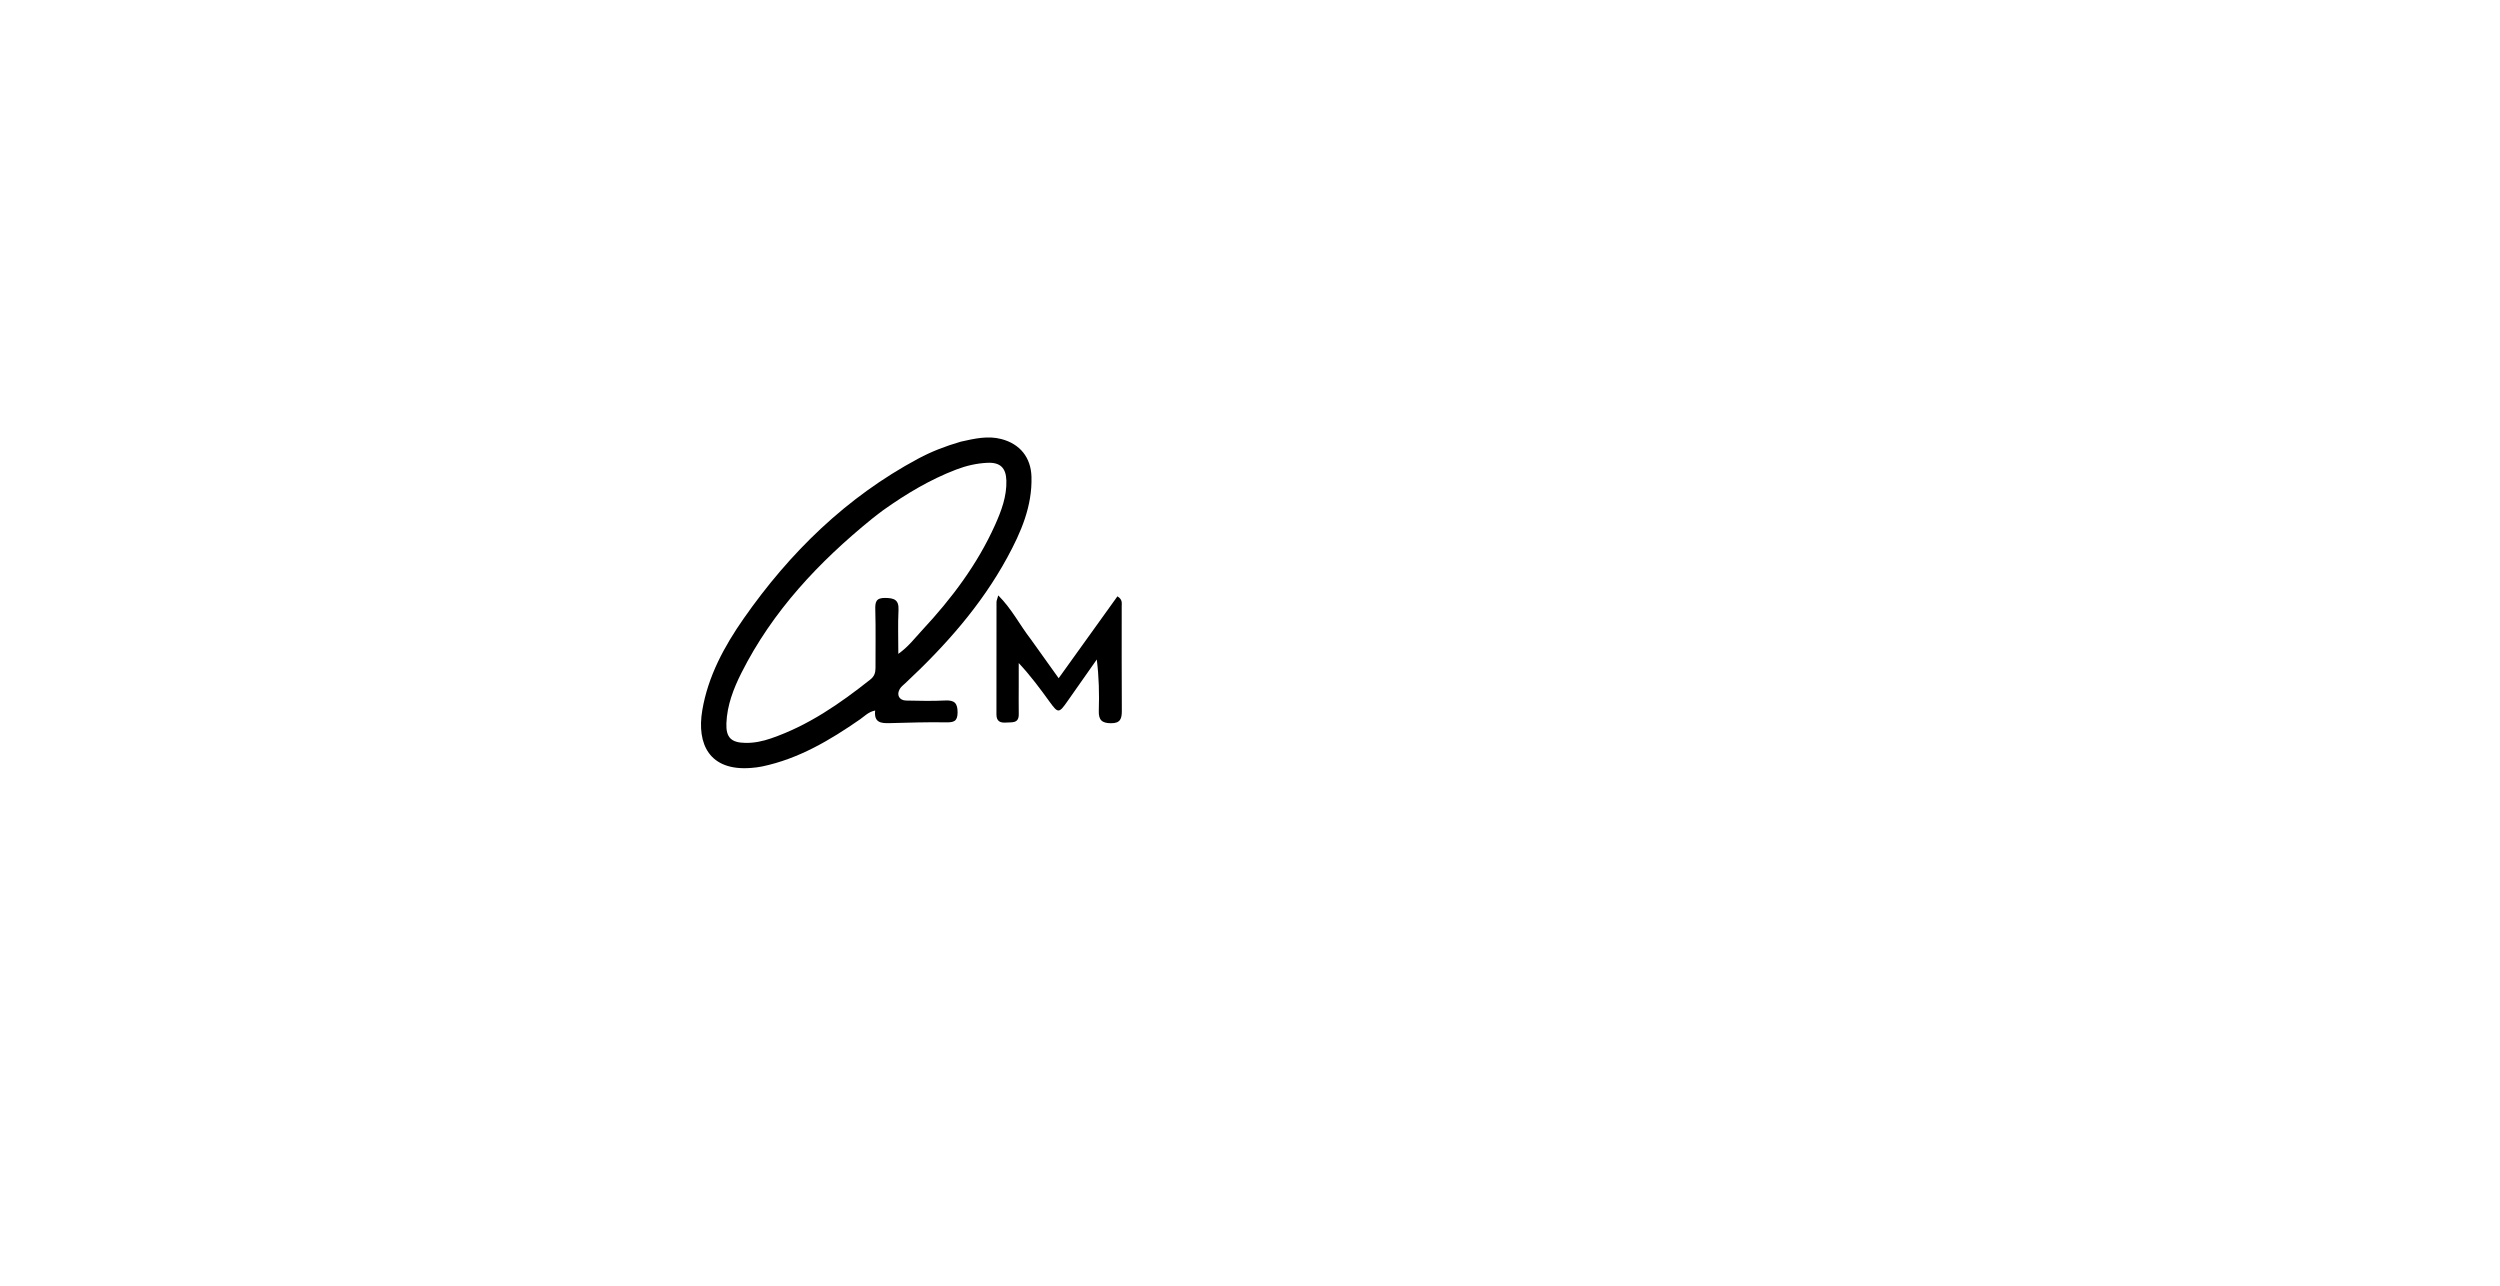
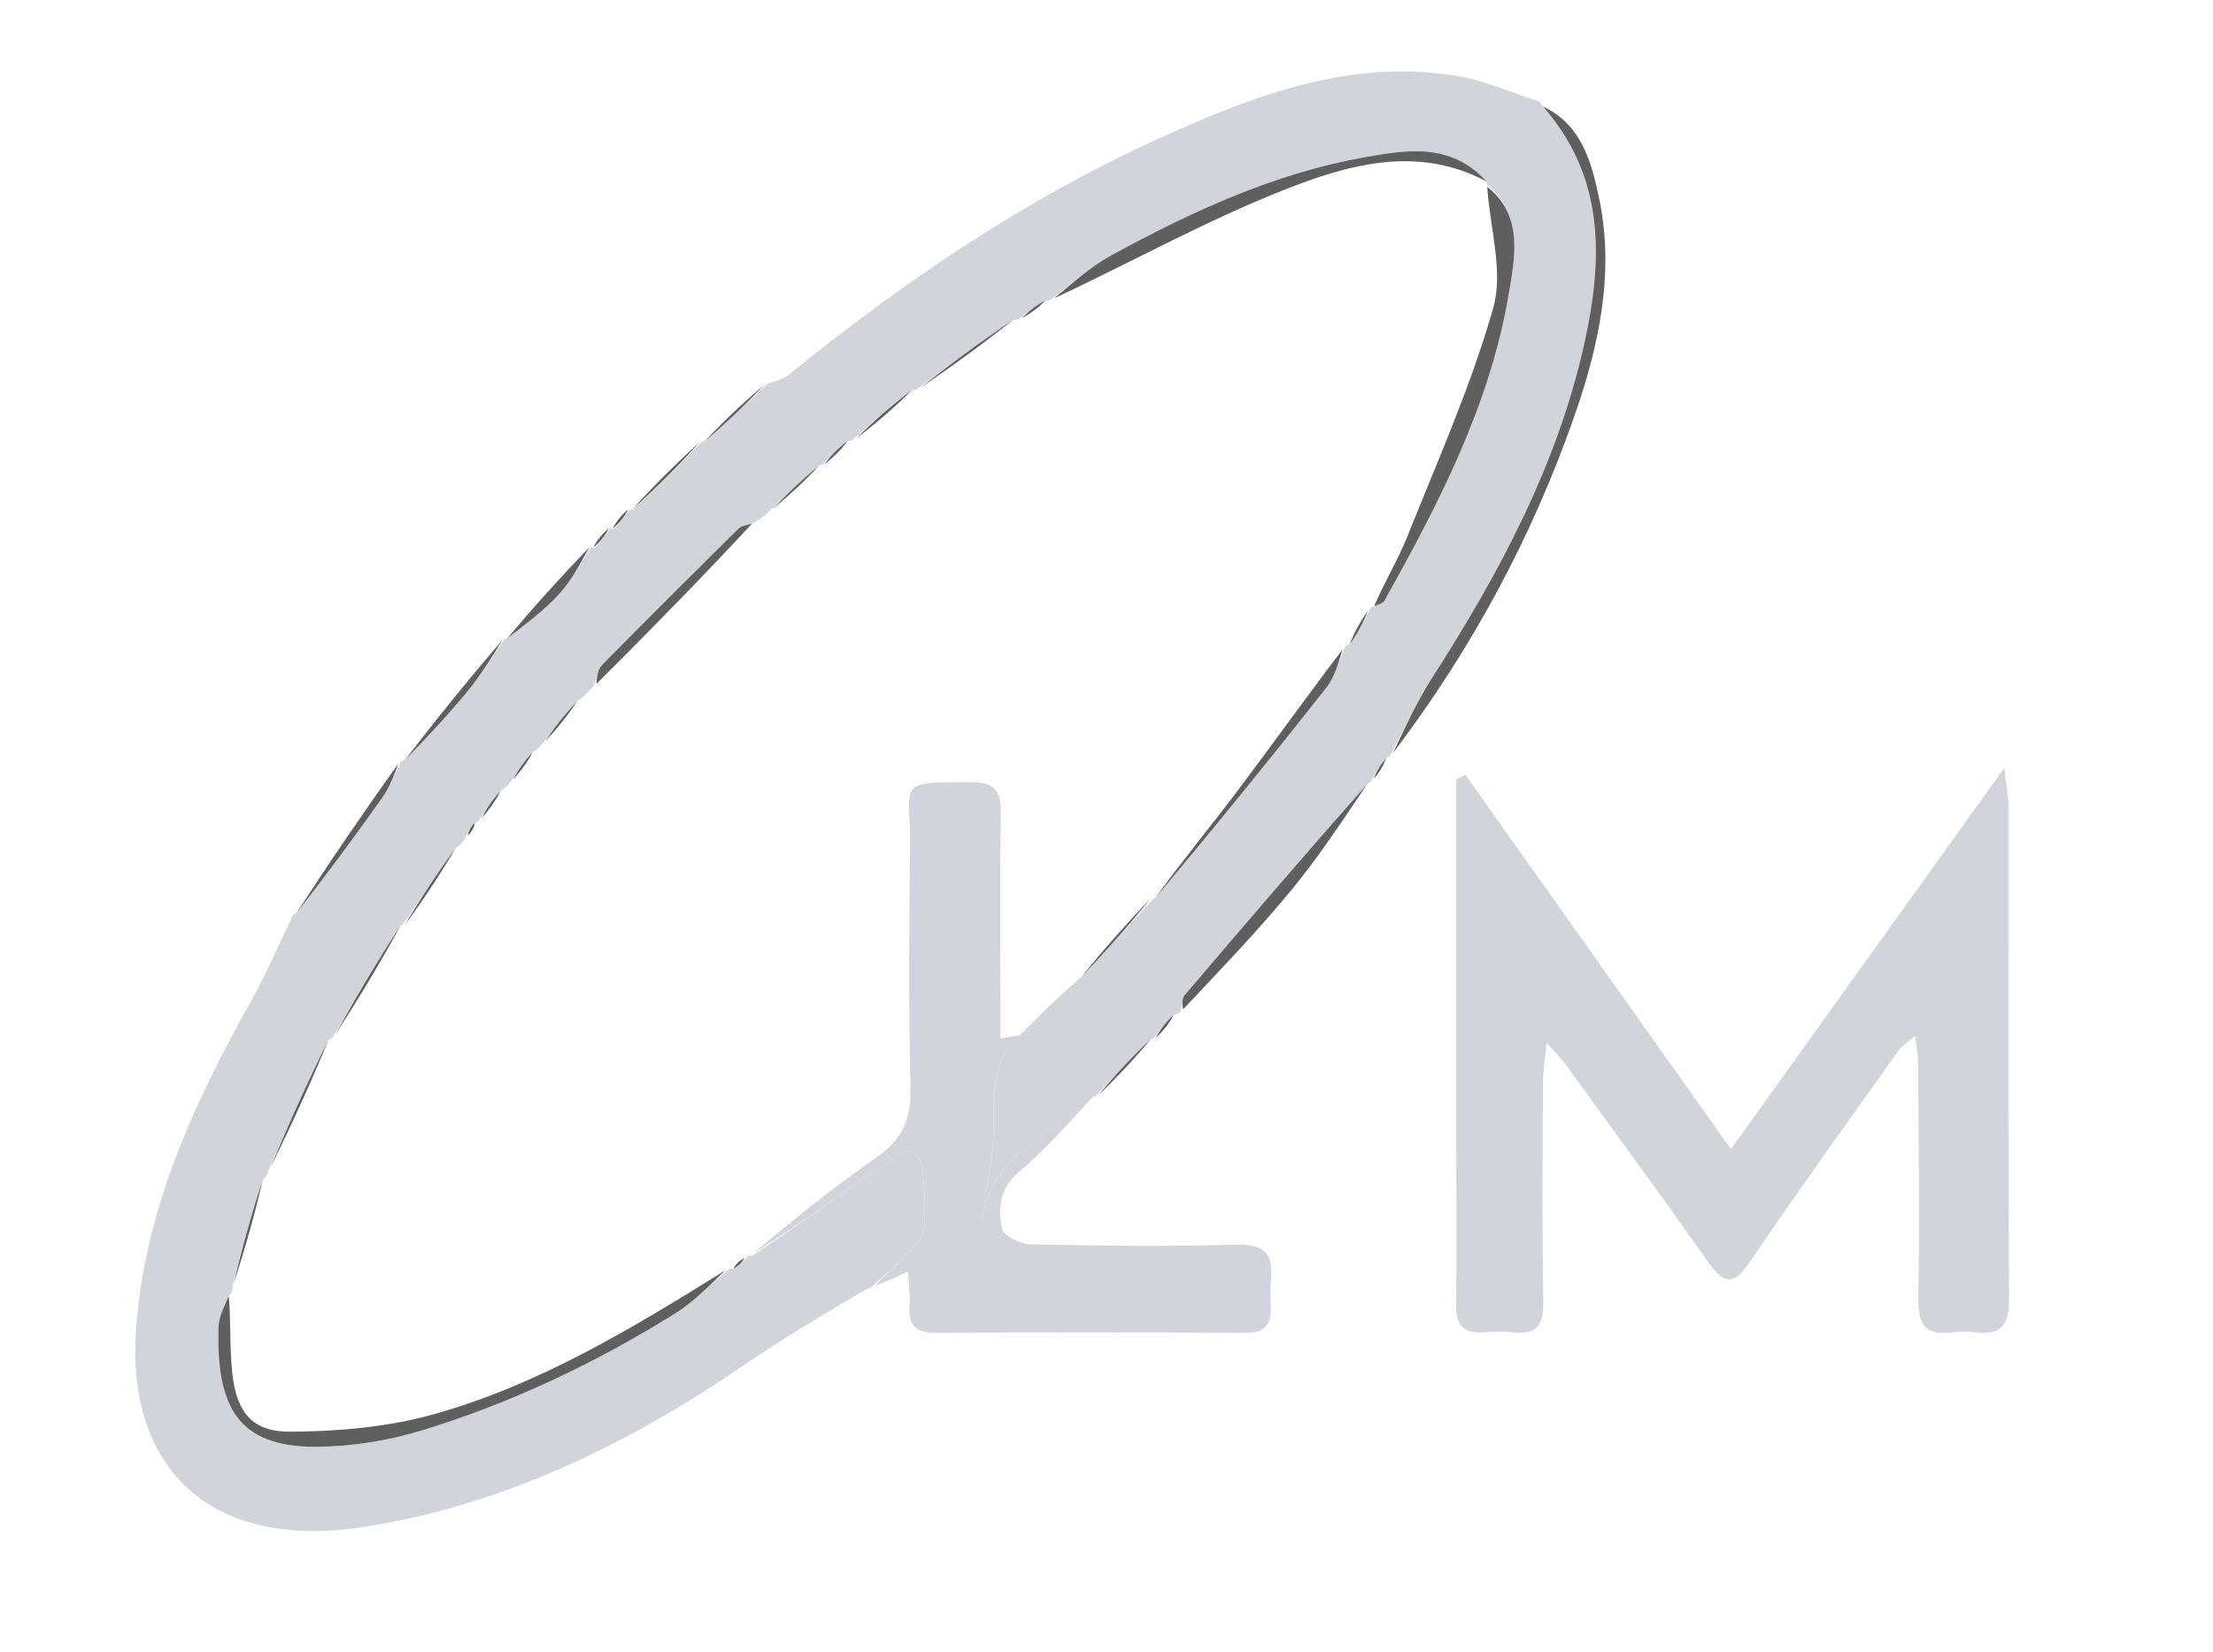
- <svg xmlns="http://www.w3.org/2000/svg" version="1.1" id="Layer_1" x="0px" y="0px" width="175" height="90" viewBox="0 0 640 640" enable-background="new 0 0 640 640" xml:space="preserve">
-   <path fill="#000000" opacity="1" stroke="none" d=" M176.087,219.839   C183.002,218.3 189.491,216.796 196.212,218.544   C205.493,220.957 210.94,227.713 211.221,237.268   C211.655,251.991 206.012,264.929 199.205,277.451   C186.161,301.444 168.267,321.544 148.442,340.062   C147.472,340.968 146.347,341.815 145.686,342.923   C143.919,345.886 145.365,348.643 148.82,348.72   C155.316,348.864 161.829,349.005 168.312,348.689   C172.866,348.468 174.457,349.991 174.443,354.629   C174.43,359.201 172.444,359.625 168.6,359.562   C159.29,359.41 149.969,359.718 140.656,359.958   C136.448,360.066 132.729,359.819 133.413,353.679   C130.052,354.344 128.123,356.522 125.885,358.073   C110.887,368.473 95.336,377.711 77.176,381.524   C75.392,381.898 73.563,382.106 71.744,382.254   C50.847,383.946 44.514,370.35 47.363,353.535   C50.231,336.608 58.296,321.731 67.974,307.878   C90.992,274.934 119.135,247.434 154.86,228.294   C161.488,224.743 168.47,222.046 176.087,219.839  M137.438,253.932   C135.59,255.351 133.707,256.726 131.898,258.194   C105.409,279.688 82.363,304.138 66.859,334.909   C62.888,342.79 59.689,351.095 59.359,360.076   C59.097,367.203 61.831,369.684 68.856,369.796   C73.257,369.866 77.459,368.968 81.562,367.559   C100.11,361.189 115.935,350.221 131.117,338.161   C133.013,336.655 133.595,334.783 133.585,332.483   C133.546,322.826 133.759,313.163 133.479,303.514   C133.368,299.683 133.79,297.59 138.366,297.639   C142.749,297.686 145.291,298.45 145.033,303.665   C144.683,310.735 144.946,317.835 144.946,325.485   C149.932,321.963 153.213,317.559 156.897,313.6   C171.491,297.917 184.295,280.953 193.109,261.284   C196.24,254.298 198.957,247.1 198.725,239.224   C198.538,232.883 195.663,230.079 189.277,230.372   C183.939,230.616 178.746,231.825 173.736,233.742   C160.902,238.655 149.194,245.599 137.438,253.932  z" />
-   <path fill="#000000" opacity="1" stroke="none" d=" M210.872,318.176   C215.415,324.521 219.742,330.578 224.754,337.596   C234.868,323.508 244.463,310.143 254.01,296.844   C256.621,298.421 256.136,300.225 256.138,301.814   C256.159,319.128 256.073,336.443 256.197,353.757   C256.225,357.708 255.507,360.037 250.797,360.01   C246.275,359.983 244.587,358.391 244.736,353.813   C245.008,345.409 244.813,336.99 243.74,328.267   C238.814,335.281 233.877,342.288 228.964,349.311   C224.929,355.078 224.412,355.077 220.352,349.47   C215.59,342.892 210.776,336.353 204.877,330.047   C204.877,333.868 204.878,337.69 204.877,341.511   C204.876,346.173 204.816,350.835 204.89,355.495   C204.966,360.245 201.52,359.445 198.618,359.675   C195.622,359.911 193.78,359.004 193.784,355.629   C193.807,336.982 193.783,318.336 193.813,299.69   C193.814,298.939 194.195,298.189 194.692,296.366   C201.487,303.179 205.363,311.088 210.872,318.176  z" />
+ <svg xmlns="http://www.w3.org/2000/svg" version="1.1" id="Layer_1" x="0px" y="0px" width="100%" viewBox="0 0 347 259" enable-background="new 0 0 347 259" xml:space="preserve">
+   <path fill="transparent" opacity="1" stroke="none" d=" M1,98   C1,65.333 1,33.167 1,1   C116.667,1 232.333,1 348,1   C348,87.333 348,173.667 348,260   C232.333,260 116.667,260 1,260   C1,206.167 1,152.333 1,98  M95.138,82.84   C94.335,83.807 93.531,84.774 92.991,85.99   C92.991,85.99 92.74,85.729 92.072,85.854   C87.787,90.607 83.502,95.359 79.079,100.104   C79.079,100.104 79.123,100.234 78.485,100.354   C73.413,106.593 68.341,112.831 62.915,119.241   C62.915,119.241 62.778,119.611 62.133,119.833   C56.844,127.577 51.556,135.321 45.937,143.31   C45.937,143.31 45.836,143.71 45.194,143.935   C39.263,155.077 32.726,165.948 27.569,177.438   C22.385,188.992 18.984,201.247 19.746,214.222   C20.656,229.714 28.833,239.205 44.163,240.889   C50.802,241.619 57.839,240.894 64.424,239.525   C81.545,235.968 97.162,228.442 111.872,219.187   C120.246,213.919 128.1,207.825 136.641,201.969   C136.641,201.969 136.904,201.578 137.668,201.561   C139.06,200.907 140.452,200.253 142.371,199.352   C142.493,201.566 142.748,203.048 142.618,204.495   C142.334,207.667 143.481,208.991 146.825,208.968   C162.983,208.859 179.142,208.877 195.3,208.968   C198.113,208.984 199.29,207.839 199.274,205.167   C199.266,203.668 199.142,202.158 199.283,200.672   C199.654,196.732 198.41,195.012 193.998,195.135   C183.179,195.436 172.343,195.306 161.52,195.085   C159.981,195.054 157.386,193.774 157.155,192.676   C156.481,189.476 156.681,186.341 159.801,183.719   C164.077,180.125 167.778,175.848 171.885,171.9   C171.885,171.9 171.873,171.738 172.538,171.701   C175.292,168.765 178.046,165.829 180.922,162.912   C180.922,162.912 180.891,162.792 181.538,162.724   C182.471,161.545 183.404,160.366 184.744,159.042   C185.002,158.872 185.149,158.634 185.847,158.157   C191.393,152 197.151,146.018 202.417,139.63   C206.804,134.309 210.612,128.51 215.026,122.643   C215.026,122.643 215.113,122.204 215.724,122.029   C216.354,120.989 216.984,119.949 217.986,118.629   C217.986,118.629 218.098,118.178 218.736,117.974   C230.724,101.849 240.17,84.332 246.81,65.388   C250.688,54.325 253.205,42.907 250.747,31.103   C249.534,25.28 247.897,19.453 241.652,16.001   C241.652,16.001 241.215,15.881 241.023,15.223   C237.132,13.501 233.292,10.478 229.341,10.328   C220.979,10.01 212.27,10.008 204.216,11.977   C179.085,18.12 157.453,31.594 136.774,46.619   C131.185,50.679 126.111,55.447 120.363,60.026   C120.363,60.026 120.097,60.398 119.438,60.372   C116.368,63.288 113.297,66.204 110.091,69.093   C110.091,69.093 110.118,69.23 109.447,69.267   C105.898,72.786 102.349,76.306 98.976,79.973   C98.976,79.973 98.826,79.799 98.177,79.876   C97.371,80.844 96.566,81.812 95.968,82.983   C95.968,82.983 95.783,82.76 95.138,82.84  M228.344,180.5   C228.349,188.493 228.454,196.489 228.309,204.48   C228.25,207.713 229.433,209.131 232.674,208.882   C234.164,208.768 235.69,208.692 237.165,208.876   C240.933,209.346 242.059,207.767 241.99,204.06   C241.78,192.74 241.881,181.413 241.917,170.09   C241.923,168.288 242.216,166.488 242.487,163.454   C244.21,165.435 245.01,166.224 245.66,167.121   C253.087,177.355 260.569,187.55 267.857,197.882   C270.248,201.272 271.764,201.685 274.327,197.914   C281.901,186.77 289.778,175.833 297.58,164.845   C298.152,164.039 299.066,163.476 300.297,162.373   C300.52,164.297 300.76,165.427 300.765,166.558   C300.826,178.87 301.03,191.186 300.786,203.492   C300.703,207.668 301.88,209.446 306.098,208.903   C307.246,208.755 308.443,208.733 309.589,208.88   C313.631,209.397 315.055,207.928 315.025,203.651   C314.844,177.84 314.953,152.027 314.93,126.215   C314.928,124.754 314.611,123.293 314.273,120.396   C299.602,140.852 285.885,159.978 271.41,180.162   C257.127,160.029 243.447,140.744 229.767,121.46   C229.293,121.695 228.818,121.93 228.344,122.164   C228.344,141.276 228.344,160.388 228.344,180.5  z" />
+   <path fill="#d1d5db" opacity="1" stroke="none" d=" M241.215,15.881   C241.215,15.881 241.652,16.001 241.814,16.519   C251.736,27.859 251.293,40.744 248.479,53.582   C244.289,72.7 235.167,89.753 224.65,106.112   C222.182,109.951 220.267,114.146 218.098,118.178   C218.098,118.178 217.986,118.629 217.469,118.807   C216.338,120.058 215.726,121.131 215.113,122.204   C215.113,122.204 215.026,122.643 214.523,122.819   C204.584,133.996 195.137,144.985 185.749,156.026   C185.292,156.564 185.36,157.55 185.184,158.327   C185.149,158.634 185.002,158.872 184.189,159.075   C182.72,160.336 181.806,161.564 180.891,162.792   C180.891,162.792 180.922,162.912 180.511,162.901   C177.357,165.84 174.615,168.789 171.873,171.738   C171.873,171.738 171.885,171.9 171.466,171.914   C164.479,178.104 154.399,181.46 153.924,192.837   C154.185,187.672 155.654,182.715 155.776,177.726   C155.914,172.077 155.068,166.458 160.227,161.972   C163.346,158.813 166.32,155.967 169.626,153.089   C173.567,148.96 177.176,144.863 180.886,140.853   C180.986,140.941 180.764,140.792 181.115,140.831   C190.325,129.866 199.239,118.905 207.982,107.81   C209.335,106.094 209.907,103.763 210.888,101.509   C210.936,101.303 211.292,101.071 211.633,101.034   C212.919,99.216 213.862,97.437 214.827,95.47   C214.849,95.282 215.136,95.036 215.485,95.006   C216.254,94.722 216.858,94.57 217.067,94.197   C225.559,79.036 233.582,63.608 236.54,46.287   C237.541,40.43 238.932,33.782 233.133,28.904   C233.078,28.907 233.107,28.801 233.073,28.445   C227.527,22.307 220.556,23.486 213.966,24.657   C199.79,27.174 186.832,33.169 174.291,40.007   C170.941,41.834 168.046,44.493 164.813,46.934   C164.684,47.098 164.272,47.156 163.903,47.082   C162.341,47.945 161.148,48.882 159.812,49.963   C159.671,50.108 159.268,50.152 158.897,50.105   C153.666,53.64 148.808,57.221 143.843,60.964   C143.737,61.125 143.359,61.204 142.991,61.148   C139.724,63.629 136.826,66.166 133.804,68.876   C133.681,69.049 133.268,69.15 132.915,69.108   C131.344,70.323 130.126,71.579 128.917,72.88   C128.925,72.925 128.835,72.909 128.489,72.929   C125.74,75.214 123.337,77.479 120.78,80.01   C119.839,80.9 119.053,81.524 117.906,82.112   C116.951,82.338 116.215,82.458 115.783,82.885   C108.609,89.982 101.444,97.092 94.37,104.289   C93.669,105.002 93.567,106.304 93.065,107.606   C92.232,108.559 91.522,109.239 90.473,109.953   C88.478,112.091 86.821,114.194 85.084,116.56   C84.614,117.19 84.224,117.559 83.488,117.957   C82.145,119.417 81.149,120.846 80.07,122.536   C79.605,123.183 79.224,123.571 78.494,123.979   C77.165,125.455 76.185,126.91 75.156,128.555   C75.107,128.745 74.765,128.941 74.443,128.971   C73.765,129.702 73.41,130.404 72.983,131.384   C72.529,132.089 72.148,132.515 71.431,132.971   C68.44,137.053 65.787,141.104 63.075,145.098   C63.016,145.04 63.158,145.123 62.803,145.111   C59.042,150.866 55.635,156.633 52.198,162.58   C52.167,162.76 51.863,162.964 51.522,163.003   C48.158,169.762 45.136,176.481 42.098,183.509   C41.894,184.181 41.705,184.543 41.186,184.994   C39.353,190.568 37.849,196.054 36.405,201.781   C36.488,202.37 36.394,202.682 35.861,203.185   C35.086,204.999 34.271,206.579 34.238,208.175   C33.981,220.265 37.026,226.899 49.627,226.827   C55.176,226.795 60.911,225.87 66.222,224.243   C80.232,219.953 93.429,213.674 105.871,205.927   C108.843,204.077 111.337,201.461 114.177,199.043   C114.303,198.888 114.697,198.828 115.032,198.883   C115.929,198.362 116.49,197.785 117.157,197.041   C117.262,196.873 117.646,196.774 118.013,196.843   C125.486,191.859 132.58,186.79 139.712,181.777   C140.581,181.167 141.812,180.327 142.602,180.552   C143.479,180.801 144.555,182.097 144.651,183.03   C144.982,186.247 145.159,189.523 144.896,192.736   C144.793,193.996 143.516,195.284 142.523,196.319   C140.75,198.168 138.787,199.835 136.904,201.578   C136.904,201.578 136.641,201.969 136.05,202.003   C129.19,206.02 122.803,209.832 116.671,214.016   C98.396,226.486 78.818,236.074 56.813,239.428   C32.754,243.094 19.835,229.963 21.323,208.571   C22.625,189.863 30.316,173.054 39.406,156.873   C41.794,152.622 43.706,148.105 45.836,143.71   C45.836,143.71 45.937,143.31 46.429,143.141   C51.272,137.012 55.677,131.093 59.936,125.069   C61.109,123.409 61.842,121.439 62.778,119.611   C62.778,119.611 62.915,119.241 63.425,119.133   C67.062,115.496 70.294,112.054 73.281,108.411   C75.4,105.826 77.187,102.969 79.123,100.234   C79.123,100.234 79.079,100.104 79.486,100.076   C82.502,97.773 85.337,95.703 87.653,93.16   C89.655,90.962 91.067,88.227 92.74,85.729   C92.74,85.729 92.991,85.99 93.226,85.929   C94.236,84.832 95.01,83.796 95.783,82.76   C95.783,82.76 95.968,82.983 96.229,82.938   C97.268,81.861 98.047,80.83 98.826,79.799   C98.826,79.799 98.976,79.973 99.246,79.939   C103.049,76.346 106.583,72.788 110.118,69.23   C110.118,69.23 110.091,69.093 110.51,69.107   C113.986,66.213 117.041,63.305 120.097,60.398   C120.097,60.398 120.363,60.026 120.944,59.988   C122.238,59.559 123.033,59.268 123.654,58.764   C141.607,44.204 160.631,31.279 181.734,21.71   C196.73,14.911 212.066,8.951 229.077,12.035   C233.219,12.786 237.174,14.571 241.215,15.881  z" />
+   <path fill="#d1d5db" opacity="1" stroke="none" d=" M228.344,180   C228.344,160.388 228.344,141.276 228.344,122.164   C228.818,121.93 229.293,121.695 229.767,121.46   C243.447,140.744 257.127,160.029 271.41,180.162   C285.885,159.978 299.602,140.852 314.273,120.396   C314.611,123.293 314.928,124.754 314.93,126.215   C314.953,152.027 314.844,177.84 315.025,203.651   C315.055,207.928 313.631,209.397 309.589,208.88   C308.443,208.733 307.246,208.755 306.098,208.903   C301.88,209.446 300.703,207.668 300.786,203.492   C301.03,191.186 300.826,178.87 300.765,166.558   C300.76,165.427 300.52,164.297 300.297,162.373   C299.066,163.476 298.152,164.039 297.58,164.845   C289.778,175.833 281.901,186.77 274.327,197.914   C271.764,201.685 270.248,201.272 267.857,197.882   C260.569,187.55 253.087,177.355 245.66,167.121   C245.01,166.224 244.21,165.435 242.487,163.454   C242.216,166.488 241.923,168.288 241.917,170.09   C241.881,181.413 241.78,192.74 241.99,204.06   C242.059,207.767 240.933,209.346 237.165,208.876   C235.69,208.692 234.164,208.768 232.674,208.882   C229.433,209.131 228.25,207.713 228.309,204.48   C228.454,196.489 228.349,188.493 228.344,180  z" />
+   <path fill="#d1d5db" opacity="1" stroke="none" d=" M137.286,201.569   C138.787,199.835 140.75,198.168 142.523,196.319   C143.516,195.284 144.793,193.996 144.896,192.736   C145.159,189.523 144.982,186.247 144.651,183.03   C144.555,182.097 143.479,180.801 142.602,180.552   C141.812,180.327 140.581,181.167 139.712,181.777   C132.58,186.79 125.486,191.859 118.125,196.522   C124.368,191.221 130.729,186.105 137.422,181.472   C141.419,178.705 142.879,175.463 142.764,170.623   C142.46,157.803 142.573,144.97 142.684,132.144   C142.767,122.584 140.359,122.642 152.457,122.634   C156.044,122.632 156.989,124.128 156.933,127.47   C156.771,137.296 156.869,147.126 156.866,156.955   C156.865,158.848 156.866,160.741 156.866,162.759   C158.478,162.522 159.28,162.404 160.083,162.286   C155.068,166.458 155.914,172.077 155.776,177.726   C155.654,182.715 154.185,187.672 153.924,192.837   C154.399,181.46 164.479,178.104 171.386,171.896   C167.778,175.848 164.077,180.125 159.801,183.719   C156.681,186.341 156.481,189.476 157.155,192.676   C157.386,193.774 159.981,195.054 161.52,195.085   C172.343,195.306 183.179,195.436 193.998,195.135   C198.41,195.012 199.654,196.732 199.283,200.672   C199.142,202.158 199.266,203.668 199.274,205.167   C199.29,207.839 198.113,208.984 195.3,208.968   C179.142,208.877 162.983,208.859 146.825,208.968   C143.481,208.991 142.334,207.667 142.618,204.495   C142.748,203.048 142.493,201.566 142.371,199.352   C140.452,200.253 139.06,200.907 137.286,201.569  z" />
+   <path fill="transparent" opacity="1" stroke="none" d=" M45.515,143.822   C43.706,148.105 41.794,152.622 39.406,156.873   C30.316,173.054 22.625,189.863 21.323,208.571   C19.835,229.963 32.754,243.094 56.813,239.428   C78.818,236.074 98.396,226.486 116.671,214.016   C122.803,209.832 129.19,206.02 135.824,202.071   C128.1,207.825 120.246,213.919 111.872,219.187   C97.162,228.442 81.545,235.968 64.424,239.525   C57.839,240.894 50.802,241.619 44.163,240.889   C28.833,239.205 20.656,229.714 19.746,214.222   C18.984,201.247 22.385,188.992 27.569,177.438   C32.726,165.948 39.263,155.077 45.515,143.822  z" />
+   <path fill="transparent" opacity="1" stroke="none" d=" M241.119,15.552   C237.174,14.571 233.219,12.786 229.077,12.035   C212.066,8.951 196.73,14.911 181.734,21.71   C160.631,31.279 141.607,44.204 123.654,58.764   C123.033,59.268 122.238,59.559 121.162,59.92   C126.111,55.447 131.185,50.679 136.774,46.619   C157.453,31.594 179.085,18.12 204.216,11.977   C212.27,10.008 220.979,10.01 229.341,10.328   C233.292,10.478 237.132,13.501 241.119,15.552  z" />
+   <path fill="#605F60" opacity="1" stroke="none" d=" M218.417,118.076   C220.267,114.146 222.182,109.951 224.65,106.112   C235.167,89.753 244.289,72.7 248.479,53.582   C251.293,40.744 251.736,27.859 241.943,16.705   C247.897,19.453 249.534,25.28 250.747,31.103   C253.205,42.907 250.688,54.325 246.81,65.388   C240.17,84.332 230.724,101.849 218.417,118.076  z" />
+   <path fill="#605F60" opacity="1" stroke="none" d=" M185.516,158.242   C185.36,157.55 185.292,156.564 185.749,156.026   C195.137,144.985 204.584,133.996 214.348,122.959   C210.612,128.51 206.804,134.309 202.417,139.63   C197.151,146.018 191.393,152 185.516,158.242  z" />
+   <path fill="#605F60" opacity="1" stroke="none" d=" M62.455,119.722   C61.842,121.439 61.109,123.409 59.936,125.069   C55.677,131.093 51.272,137.012 46.595,143.018   C51.556,135.321 56.844,127.577 62.455,119.722  z" />
+   <path fill="#605F60" opacity="1" stroke="none" d=" M78.804,100.294   C77.187,102.969 75.4,105.826 73.281,108.411   C70.294,112.054 67.062,115.496 63.602,119.047   C68.341,112.831 73.413,106.593 78.804,100.294  z" />
+   <path fill="#605F60" opacity="1" stroke="none" d=" M92.406,85.792   C91.067,88.227 89.655,90.962 87.653,93.16   C85.337,95.703 82.502,97.773 79.554,100.08   C83.502,95.359 87.787,90.607 92.406,85.792  z" />
+   <path fill="#605F60" opacity="1" stroke="none" d=" M109.782,69.248   C106.583,72.788 103.049,76.346 99.158,79.864   C102.349,76.306 105.898,72.786 109.782,69.248  z" />
+   <path fill="#605F60" opacity="1" stroke="none" d=" M119.768,60.385   C117.041,63.305 113.986,66.213 110.579,69.121   C113.297,66.204 116.368,63.288 119.768,60.385  z" />
+   <path fill="#605F60" opacity="1" stroke="none" d=" M172.205,171.719   C174.615,168.789 177.357,165.84 180.449,162.891   C178.046,165.829 175.292,168.765 172.205,171.719  z" />
+   <path fill="#605F60" opacity="1" stroke="none" d=" M181.214,162.758   C181.806,161.564 182.72,160.336 183.986,159.147   C183.404,160.366 182.471,161.545 181.214,162.758  z" />
+   <path fill="#605F60" opacity="1" stroke="none" d=" M98.501,79.837   C98.047,80.83 97.268,81.861 96.125,82.836   C96.566,81.812 97.371,80.844 98.501,79.837  z" />
+   <path fill="#605F60" opacity="1" stroke="none" d=" M95.461,82.8   C95.01,83.796 94.236,84.832 93.095,85.805   C93.531,84.774 94.335,83.807 95.461,82.8  z" />
+   <path fill="#605F60" opacity="1" stroke="none" d=" M215.419,122.116   C215.726,121.131 216.338,120.058 217.283,118.947   C216.984,119.949 216.354,120.989 215.419,122.116  z" />
+   <path fill="transparent" opacity="1" stroke="none" d=" M160.227,161.972   C159.28,162.404 158.478,162.522 156.866,162.759   C156.866,160.741 156.865,158.848 156.866,156.955   C156.869,147.126 156.771,137.296 156.933,127.47   C156.989,124.128 156.044,122.632 152.457,122.634   C140.359,122.642 142.767,122.584 142.684,132.144   C142.573,144.97 142.46,157.803 142.764,170.623   C142.879,175.463 141.419,178.705 137.422,181.472   C130.729,186.105 124.368,191.221 117.757,196.454   C117.646,196.774 117.262,196.873 116.844,197.026   C115.85,197.729 115.274,198.279 114.697,198.828   C114.697,198.828 114.303,198.888 113.826,199.03   C99.032,208.306 84.468,217.126 68.006,221.729   C60.805,223.743 53.049,224.419 45.538,224.464   C39.535,224.5 37.086,221.407 36.422,215.284   C35.981,211.214 36.238,207.07 36.183,202.959   C36.394,202.682 36.488,202.37 36.688,201.548   C38.446,195.684 39.981,190.294 41.516,184.904   C41.705,184.543 41.894,184.181 42.403,183.351   C45.77,176.243 48.816,169.603 51.863,162.964   C51.863,162.964 52.167,162.76 52.513,162.446   C56.293,156.462 59.725,150.793 63.158,145.123   C63.158,145.123 63.016,145.04 63.397,145.012   C66.441,140.97 69.104,136.956 71.767,132.941   C72.148,132.515 72.529,132.089 73.289,131.319   C74.033,130.298 74.399,129.619 74.765,128.941   C74.765,128.941 75.107,128.745 75.478,128.457   C76.847,126.765 77.845,125.361 78.843,123.958   C79.224,123.571 79.605,123.183 80.392,122.449   C81.81,120.71 82.822,119.319 83.834,117.927   C84.224,117.559 84.614,117.19 85.42,116.493   C87.494,114.082 89.153,112 90.811,109.919   C91.522,109.239 92.232,108.559 93.392,107.507   C101.982,98.806 110.125,90.477 118.267,82.148   C119.053,81.524 119.839,80.9 121.112,79.992   C124.011,77.442 126.423,75.175 128.835,72.909   C128.835,72.909 128.925,72.925 129.25,72.866   C130.806,71.588 132.037,70.369 133.268,69.15   C133.268,69.15 133.681,69.049 134.143,68.91   C137.523,66.249 140.441,63.727 143.359,61.204   C143.359,61.204 143.737,61.125 144.189,60.977   C149.517,57.269 154.393,53.711 159.268,50.152   C159.268,50.152 159.671,50.108 160.147,50   C161.84,48.98 163.056,48.068 164.272,47.156   C164.272,47.156 164.684,47.098 165.164,46.942   C177.411,41.087 188.911,34.718 201.027,29.897   C211.273,25.819 222.208,22.654 233.107,28.801   C233.107,28.801 233.078,28.907 233.142,29.298   C233.64,35.892 235.754,42.57 234.161,48.199   C230.699,60.432 225.442,72.168 220.708,84.024   C219.189,87.83 217.012,91.373 215.136,95.036   C215.136,95.036 214.849,95.282 214.504,95.571   C213.203,97.597 212.248,99.334 211.292,101.071   C211.292,101.071 210.936,101.303 210.566,101.616   C204.802,109.312 199.494,116.758 193.989,124.055   C189.708,129.73 185.181,135.22 180.764,140.792   C180.764,140.792 180.986,140.941 180.552,140.905   C176.51,144.952 172.902,149.037 169.294,153.121   C166.32,155.967 163.346,158.813 160.227,161.972  z" />
+   <path fill="#605F60" opacity="1" stroke="none" d=" M35.861,203.185   C36.238,207.07 35.981,211.214 36.422,215.284   C37.086,221.407 39.535,224.5 45.538,224.464   C53.049,224.419 60.805,223.743 68.006,221.729   C84.468,217.126 99.032,208.306 113.7,199.185   C111.337,201.461 108.843,204.077 105.871,205.927   C93.429,213.674 80.232,219.953 66.222,224.243   C60.911,225.87 55.176,226.795 49.627,226.827   C37.026,226.899 33.981,220.265 34.238,208.175   C34.271,206.579 35.086,204.999 35.861,203.185  z" />
+   <path fill="#605F60" opacity="1" stroke="none" d=" M233.073,28.445   C222.208,22.654 211.273,25.819 201.027,29.897   C188.911,34.718 177.411,41.087 165.293,46.778   C168.046,44.493 170.941,41.834 174.291,40.007   C186.832,33.169 199.79,27.174 213.966,24.657   C220.556,23.486 227.527,22.307 233.073,28.445  z" />
+   <path fill="#605F60" opacity="1" stroke="none" d=" M215.485,95.006   C217.012,91.373 219.189,87.83 220.708,84.024   C225.442,72.168 230.699,60.432 234.161,48.199   C235.754,42.57 233.64,35.892 233.198,29.295   C238.932,33.782 237.541,40.43 236.54,46.287   C233.582,63.608 225.559,79.036 217.067,94.197   C216.858,94.57 216.254,94.722 215.485,95.006  z" />
+   <path fill="#605F60" opacity="1" stroke="none" d=" M181.115,140.831   C185.181,135.22 189.708,129.73 193.989,124.055   C199.494,116.758 204.802,109.312 210.518,101.823   C209.907,103.763 209.335,106.094 207.982,107.81   C199.239,118.905 190.325,129.866 181.115,140.831  z" />
+   <path fill="#605F60" opacity="1" stroke="none" d=" M117.906,82.112   C110.125,90.477 101.982,98.806 93.513,107.234   C93.567,106.304 93.669,105.002 94.37,104.289   C101.444,97.092 108.609,89.982 115.783,82.885   C116.215,82.458 116.951,82.338 117.906,82.112  z" />
+   <path fill="#605F60" opacity="1" stroke="none" d=" M51.522,163.003   C48.816,169.603 45.77,176.243 42.419,183.041   C45.136,176.481 48.158,169.762 51.522,163.003  z" />
+   <path fill="#605F60" opacity="1" stroke="none" d=" M62.803,145.111   C59.725,150.793 56.293,156.462 52.544,162.265   C55.635,156.633 59.042,150.866 62.803,145.111  z" />
+   <path fill="#605F60" opacity="1" stroke="none" d=" M158.897,50.105   C154.393,53.711 149.517,57.269 144.295,60.815   C148.808,57.221 153.666,53.64 158.897,50.105  z" />
+   <path fill="#605F60" opacity="1" stroke="none" d=" M169.626,153.089   C172.902,149.037 176.51,144.952 180.451,140.817   C177.176,144.863 173.567,148.96 169.626,153.089  z" />
+   <path fill="#605F60" opacity="1" stroke="none" d=" M41.186,184.994   C39.981,190.294 38.446,195.684 36.628,201.307   C37.849,196.054 39.353,190.568 41.186,184.994  z" />
+   <path fill="#605F60" opacity="1" stroke="none" d=" M71.431,132.971   C69.104,136.956 66.441,140.97 63.456,145.07   C65.787,141.104 68.44,137.053 71.431,132.971  z" />
+   <path fill="#605F60" opacity="1" stroke="none" d=" M142.991,61.148   C140.441,63.727 137.523,66.249 134.267,68.738   C136.826,66.166 139.724,63.629 142.991,61.148  z" />
+   <path fill="#605F60" opacity="1" stroke="none" d=" M128.489,72.929   C126.423,75.175 124.011,77.442 121.266,79.726   C123.337,77.479 125.74,75.214 128.489,72.929  z" />
+   <path fill="#605F60" opacity="1" stroke="none" d=" M90.473,109.953   C89.153,112 87.494,114.082 85.5,116.23   C86.821,114.194 88.478,112.091 90.473,109.953  z" />
+   <path fill="#605F60" opacity="1" stroke="none" d=" M211.633,101.034   C212.248,99.334 213.203,97.597 214.483,95.759   C213.862,97.437 212.919,99.216 211.633,101.034  z" />
+   <path fill="#605F60" opacity="1" stroke="none" d=" M78.494,123.979   C77.845,125.361 76.847,126.765 75.527,128.267   C76.185,126.91 77.165,125.455 78.494,123.979  z" />
+   <path fill="#605F60" opacity="1" stroke="none" d=" M83.488,117.957   C82.822,119.319 81.81,120.71 80.476,122.188   C81.149,120.846 82.145,119.417 83.488,117.957  z" />
+   <path fill="#605F60" opacity="1" stroke="none" d=" M132.915,69.108   C132.037,70.369 130.806,71.588 129.242,72.821   C130.126,71.579 131.344,70.323 132.915,69.108  z" />
+   <path fill="#605F60" opacity="1" stroke="none" d=" M163.903,47.082   C163.056,48.068 161.84,48.98 160.289,49.855   C161.148,48.882 162.341,47.945 163.903,47.082  z" />
+   <path fill="#605F60" opacity="1" stroke="none" d=" M115.032,198.883   C115.274,198.279 115.85,197.729 116.739,197.194   C116.49,197.785 115.929,198.362 115.032,198.883  z" />
+   <path fill="#605F60" opacity="1" stroke="none" d=" M74.443,128.971   C74.399,129.619 74.033,130.298 73.362,131.04   C73.41,130.404 73.765,129.702 74.443,128.971  z" />
</svg>
